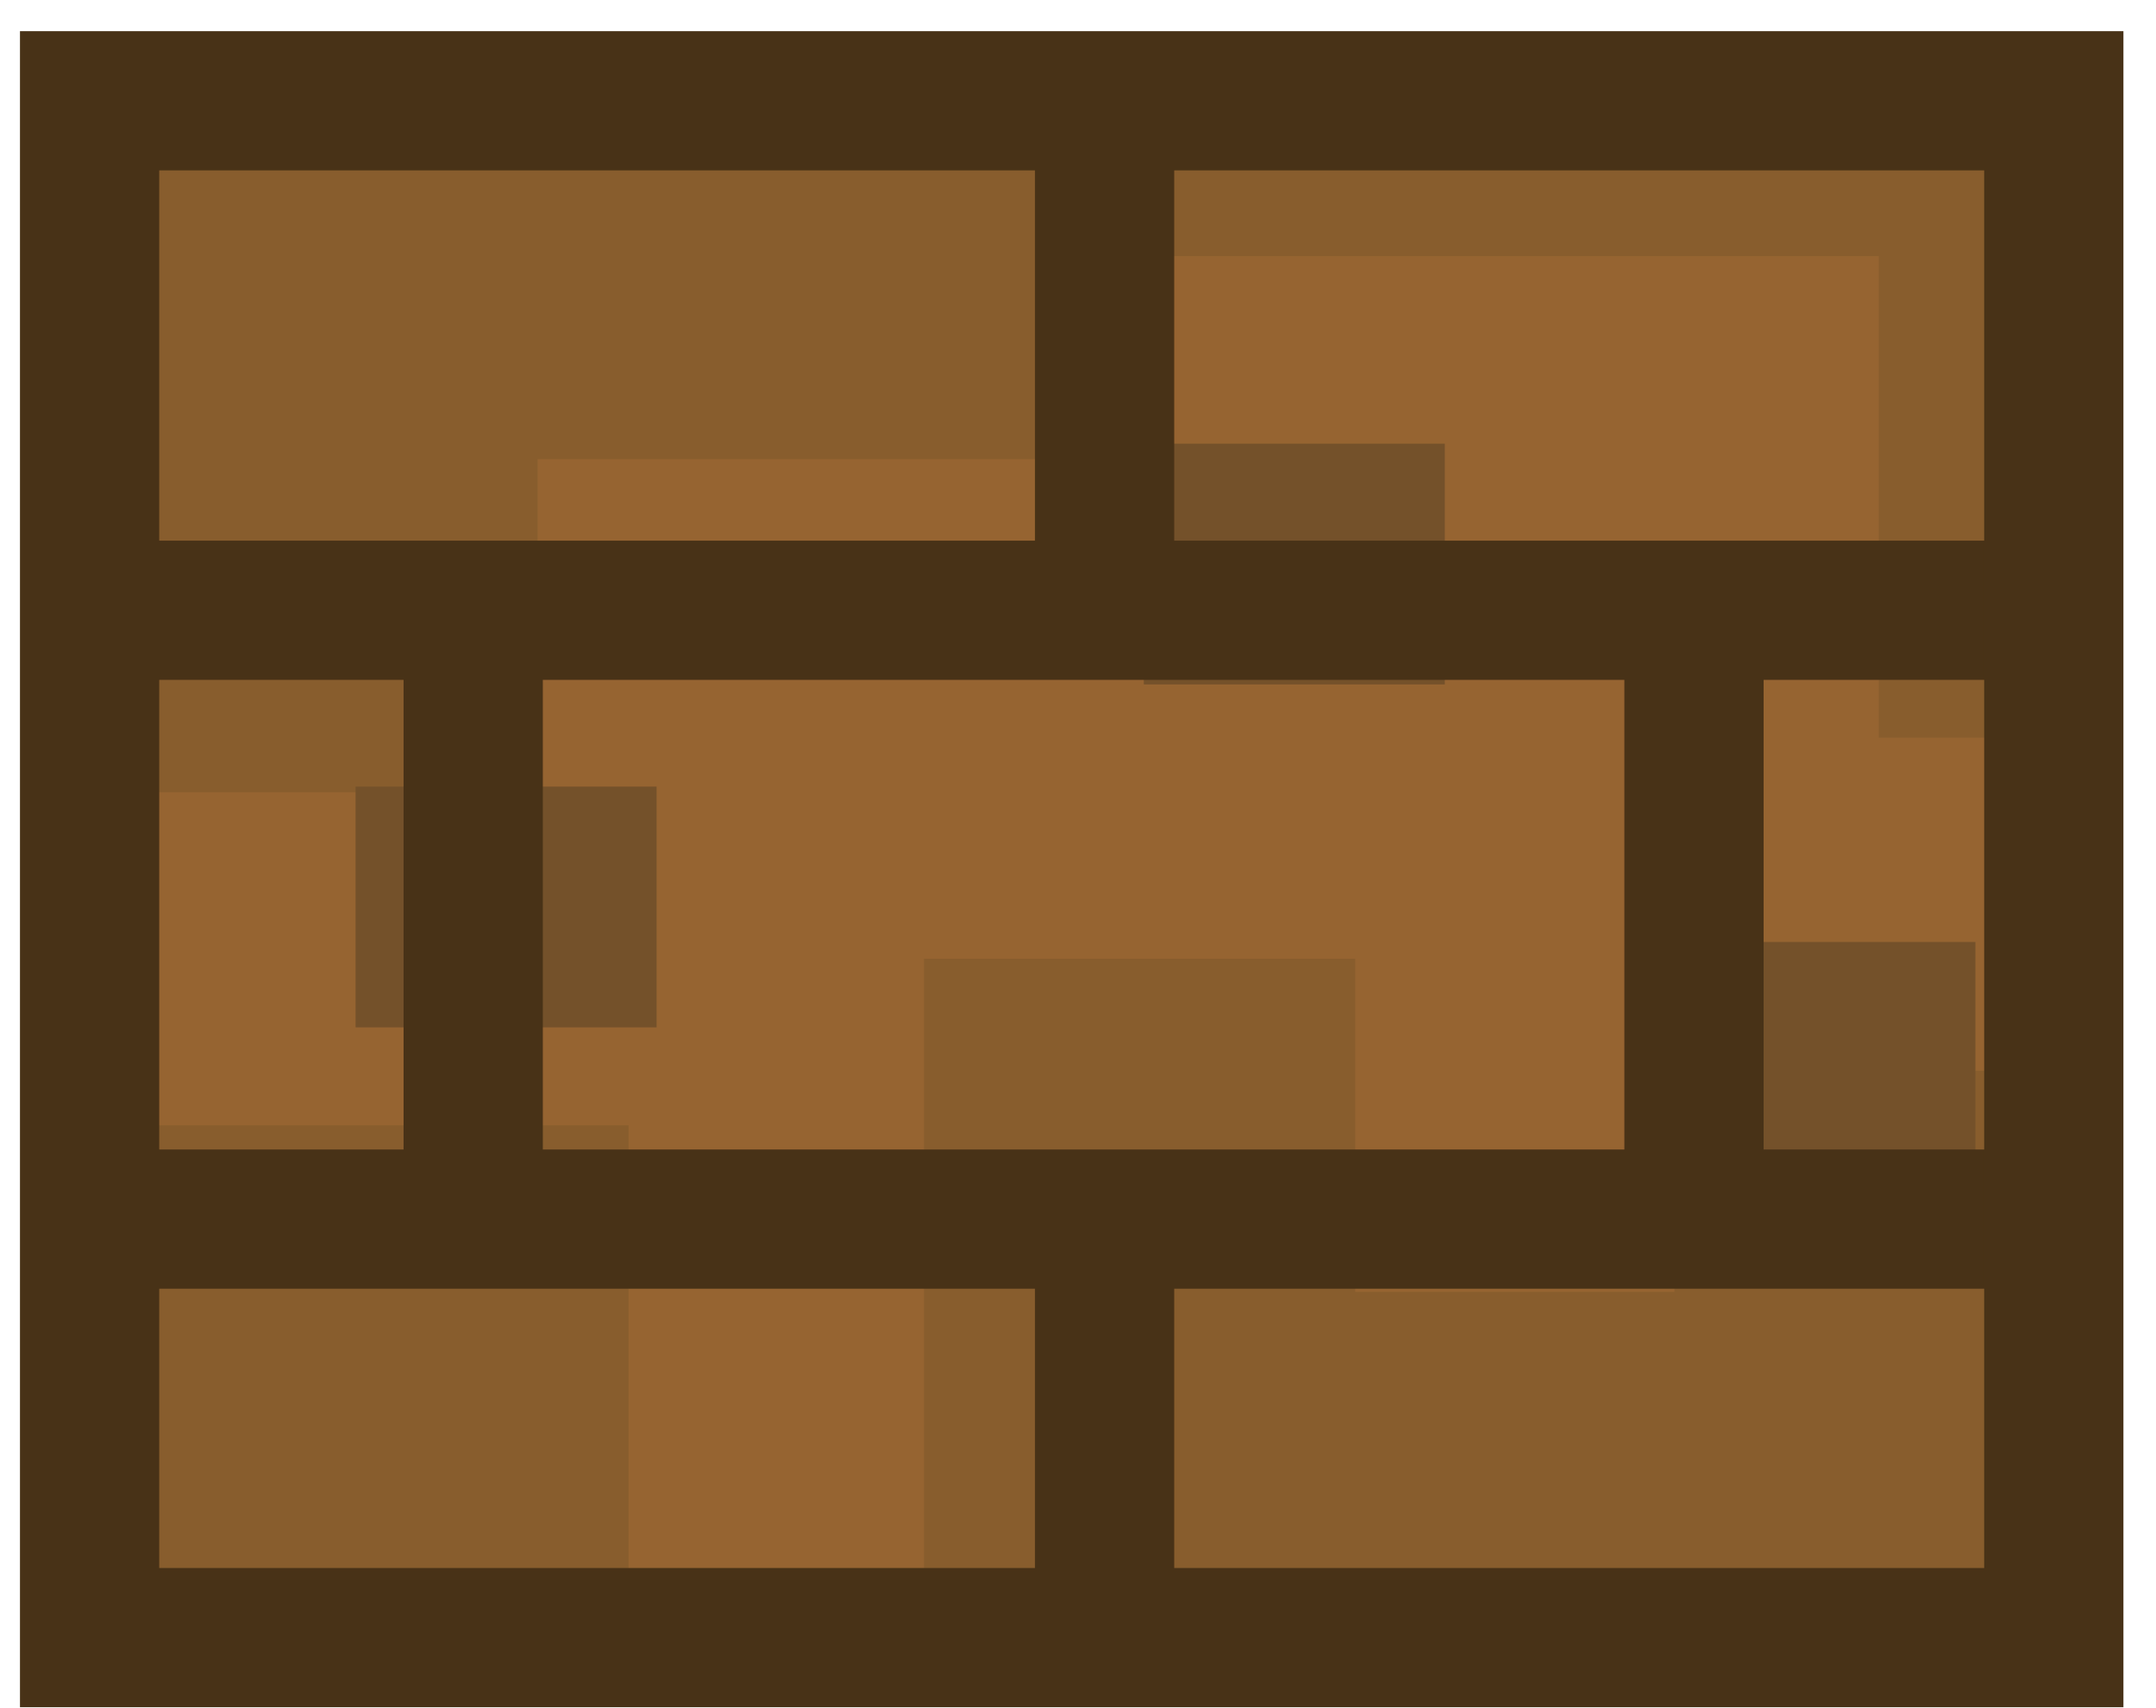
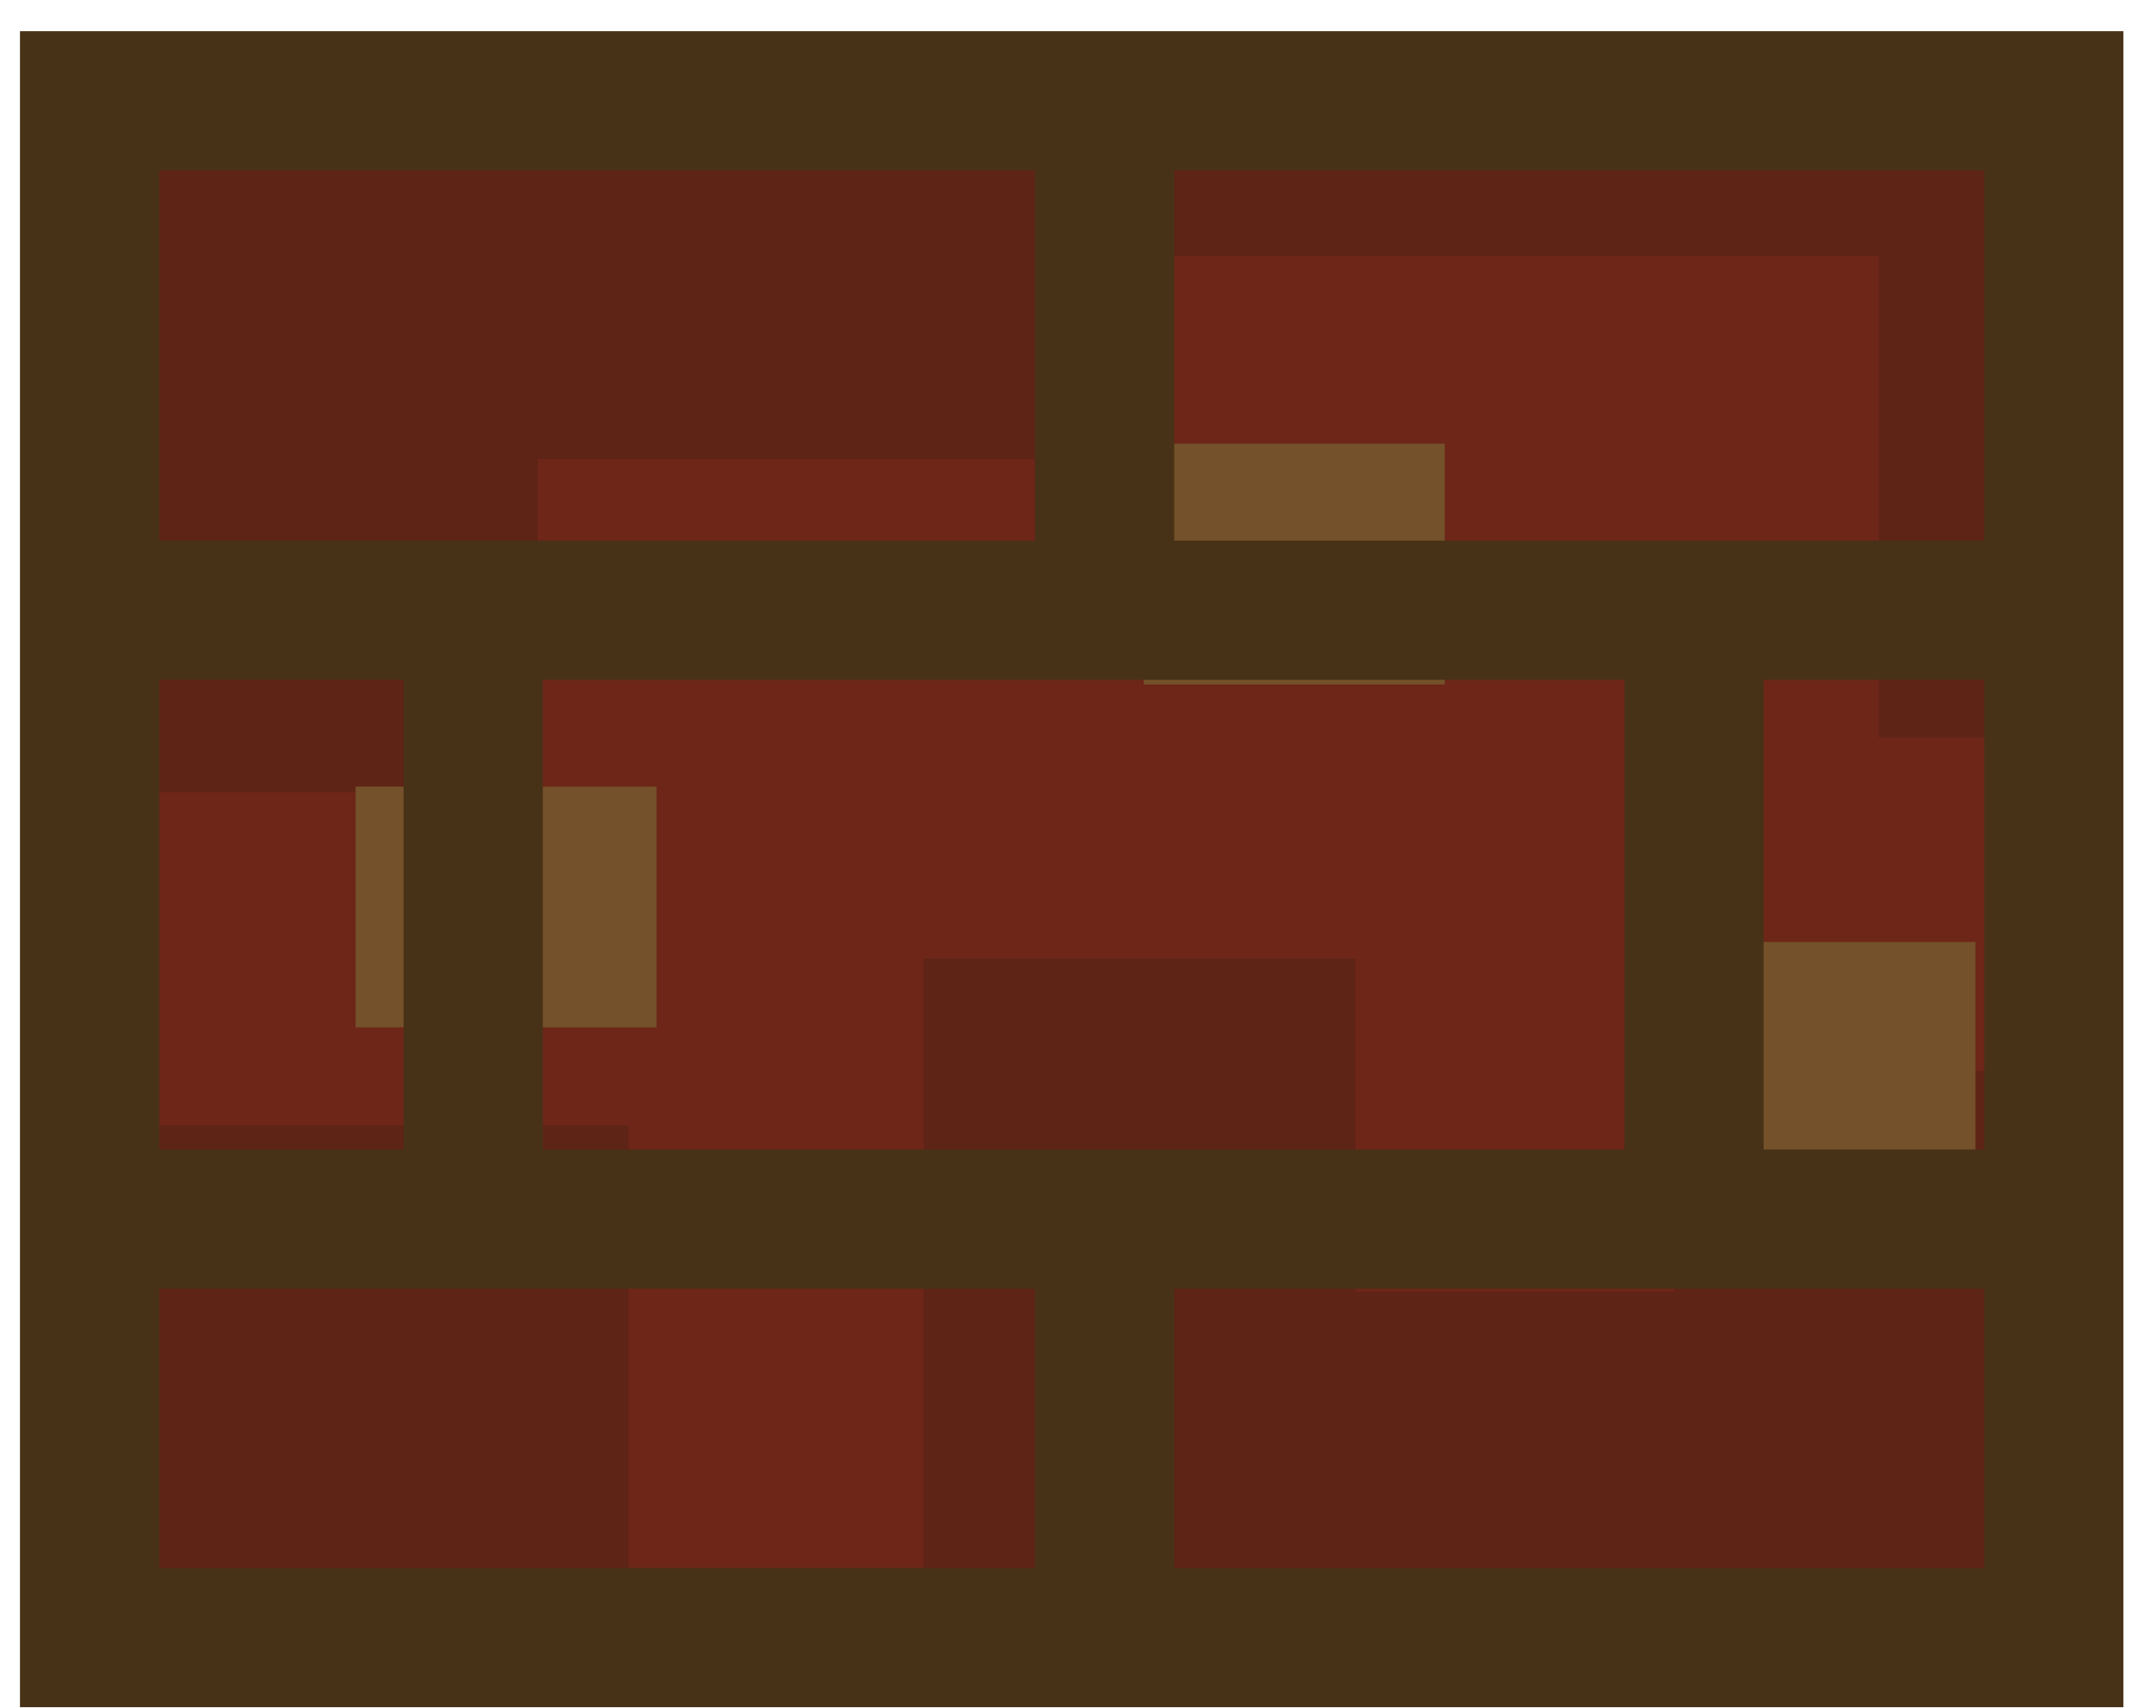
<svg xmlns="http://www.w3.org/2000/svg" version="1.1" id="Camada_1" x="0px" y="0px" viewBox="0 0 154 122" style="enable-background:new 0 0 154 122;" xml:space="preserve">
  <style type="text/css">
- 	.st0{fill:#885D2D;}
- 	.st1{fill:#966431;}
+ 	.st0{fill:#5E2416;}
+ 	.st1{fill:#6D2618;}
	.st2{fill:#74512A;}
	.st3{fill:none;stroke:#483217;stroke-width:9.946;stroke-miterlimit:10;}
</style>
  <g>
    <g>
      <g>
        <g>
          <rect x="6.4" y="7.2" class="st0" width="140.3" height="109.8" />
          <polygon class="st1" points="146.7,52.7 134.2,52.7 134.2,18.3 82.2,18.3 82.2,32.8 38.4,32.8 38.4,56.6 6.4,56.6 6.4,80.4       44.9,80.4 44.9,117 66,117 66,68.5 96.8,68.5 96.8,92.3 119.6,92.3 119.6,76.5 146.7,76.5     " />
        </g>
        <rect x="119.6" y="67.3" class="st2" width="21.5" height="17.2" />
        <rect x="81.7" y="31.7" class="st2" width="21.5" height="17.2" />
        <rect x="25.4" y="56.2" class="st2" width="21.5" height="17.2" />
      </g>
      <line class="st3" x1="6.4" y1="43.6" x2="146.7" y2="43.6" />
      <line class="st3" x1="6.4" y1="87.1" x2="146.7" y2="87.1" />
      <line class="st3" x1="78.9" y1="7.2" x2="78.9" y2="43.6" />
      <line class="st3" x1="78.9" y1="85.3" x2="78.9" y2="117" />
      <line class="st3" x1="33.8" y1="44.2" x2="33.8" y2="85.3" />
      <line class="st3" x1="121" y1="44.2" x2="121" y2="85.3" />
      <rect x="6.4" y="7.2" class="st3" width="140.3" height="109.8" />
    </g>
  </g>
</svg>
